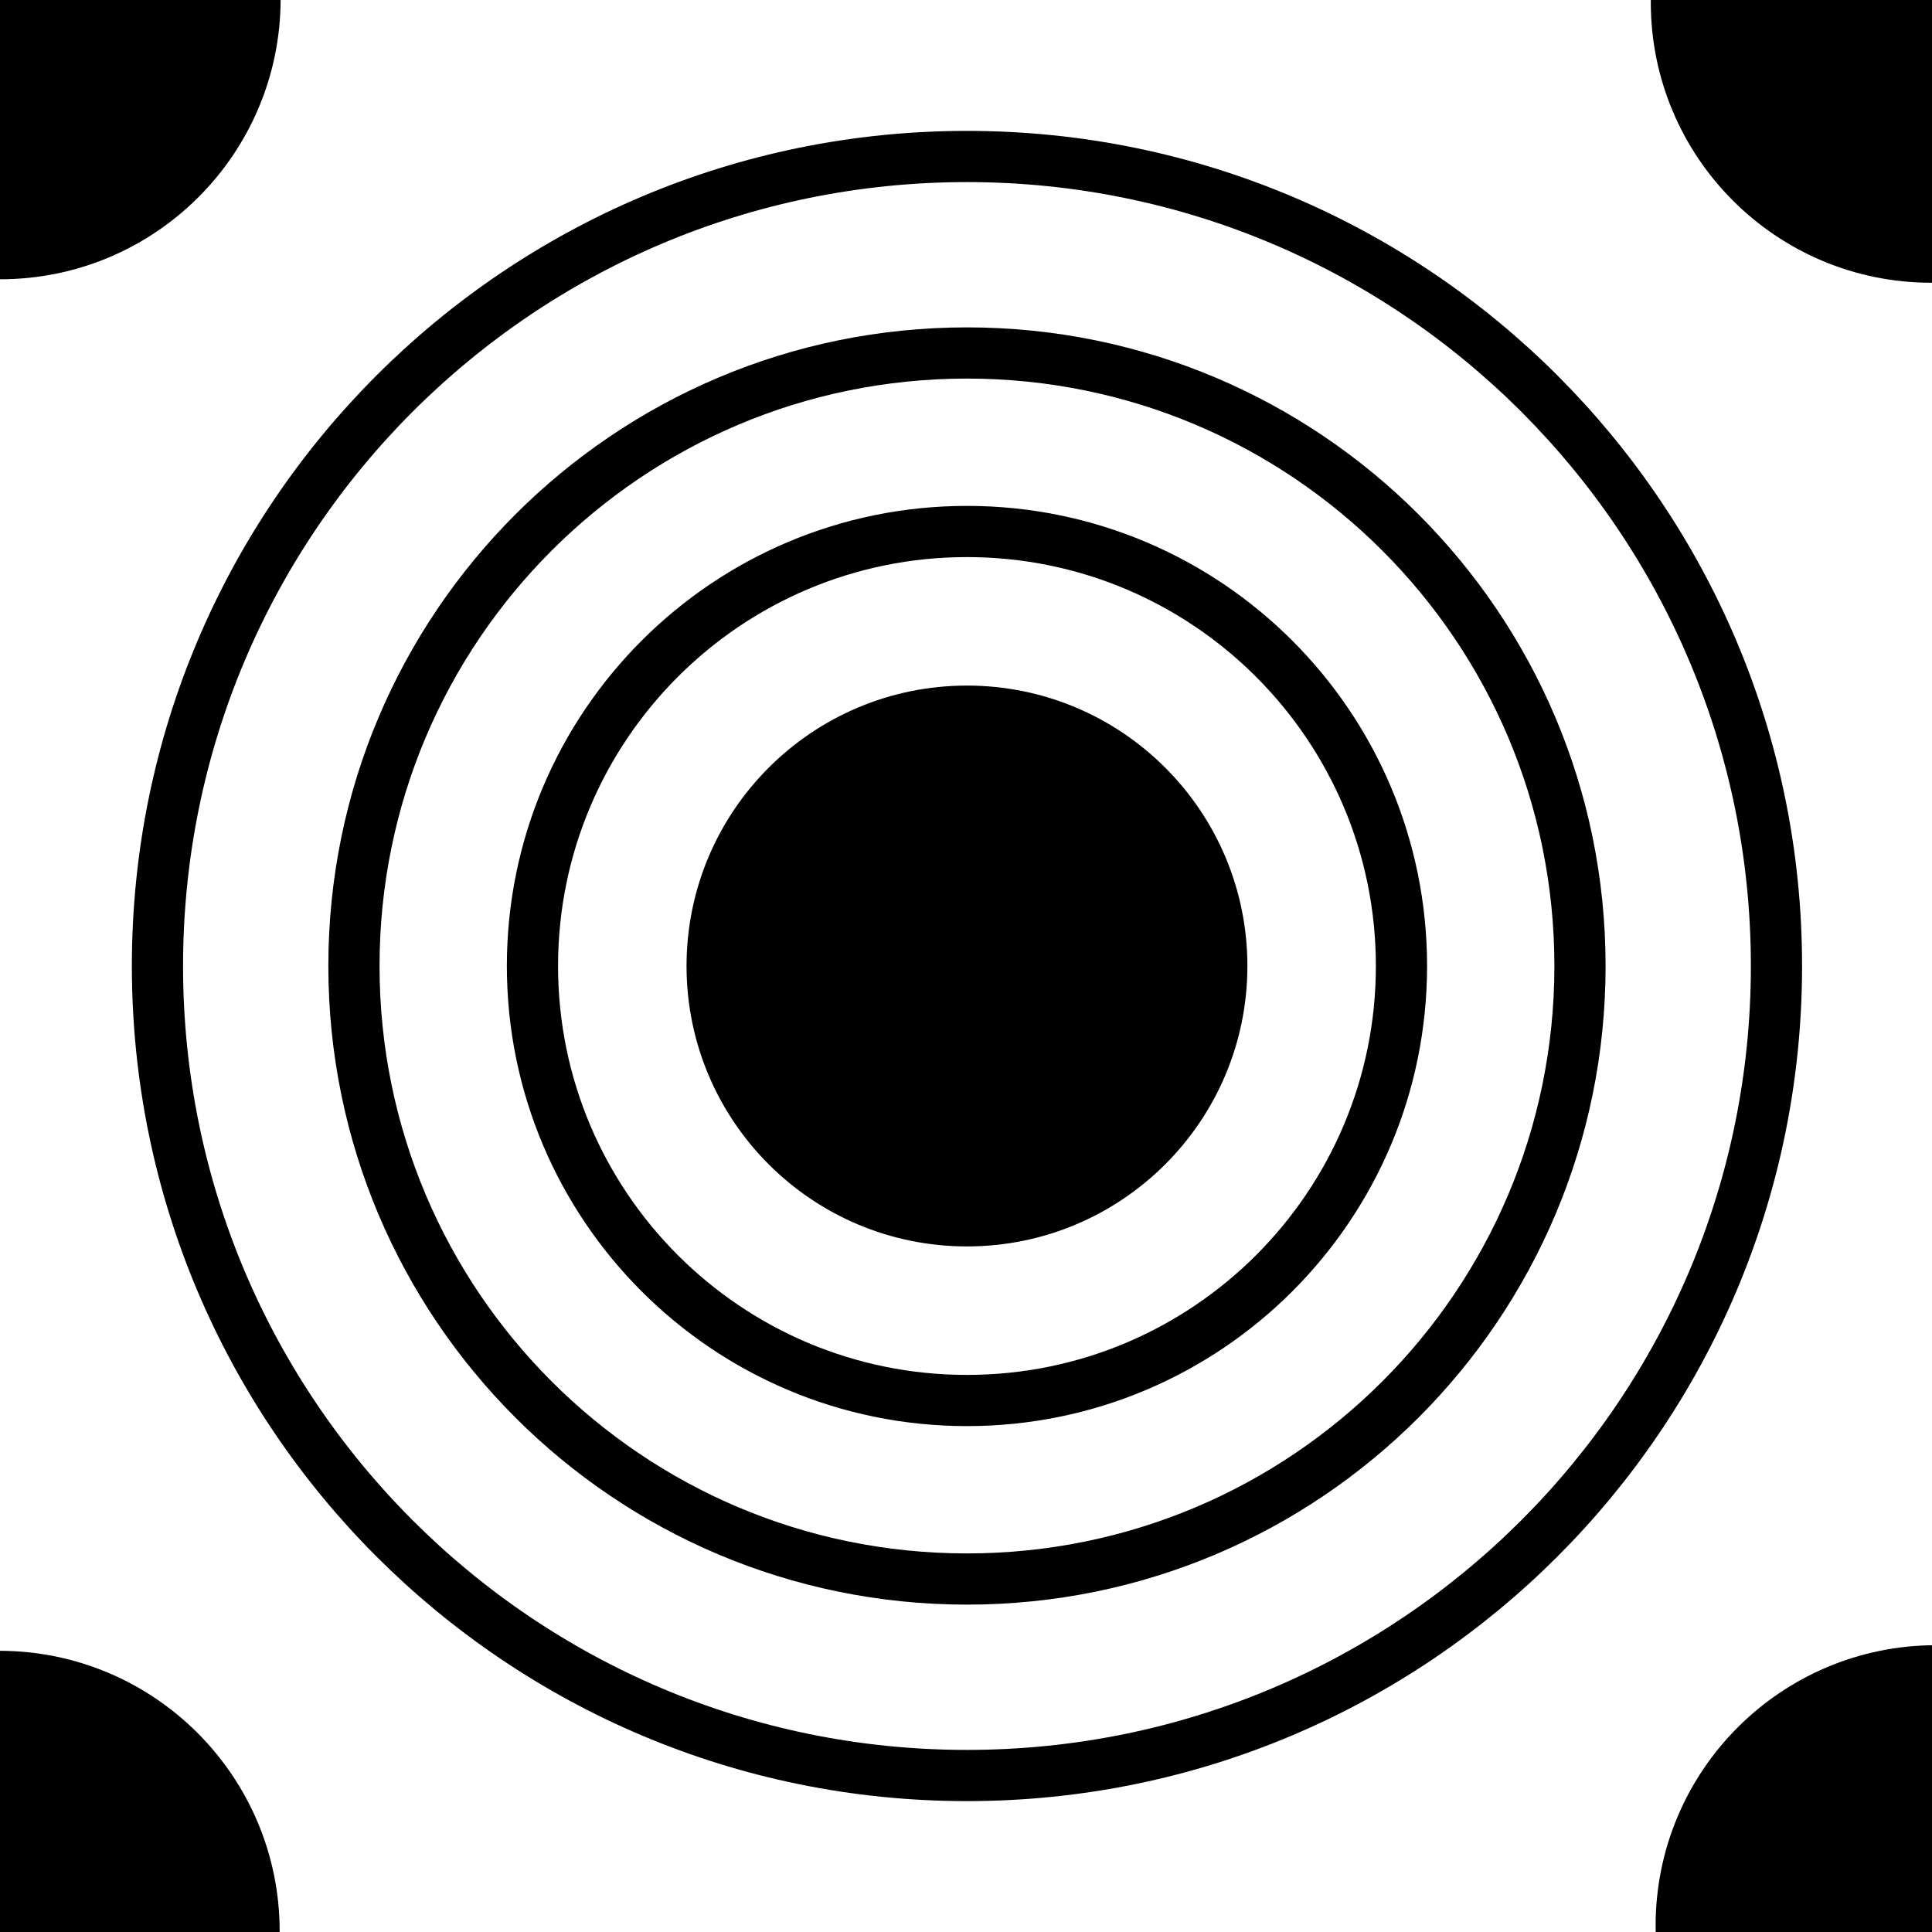
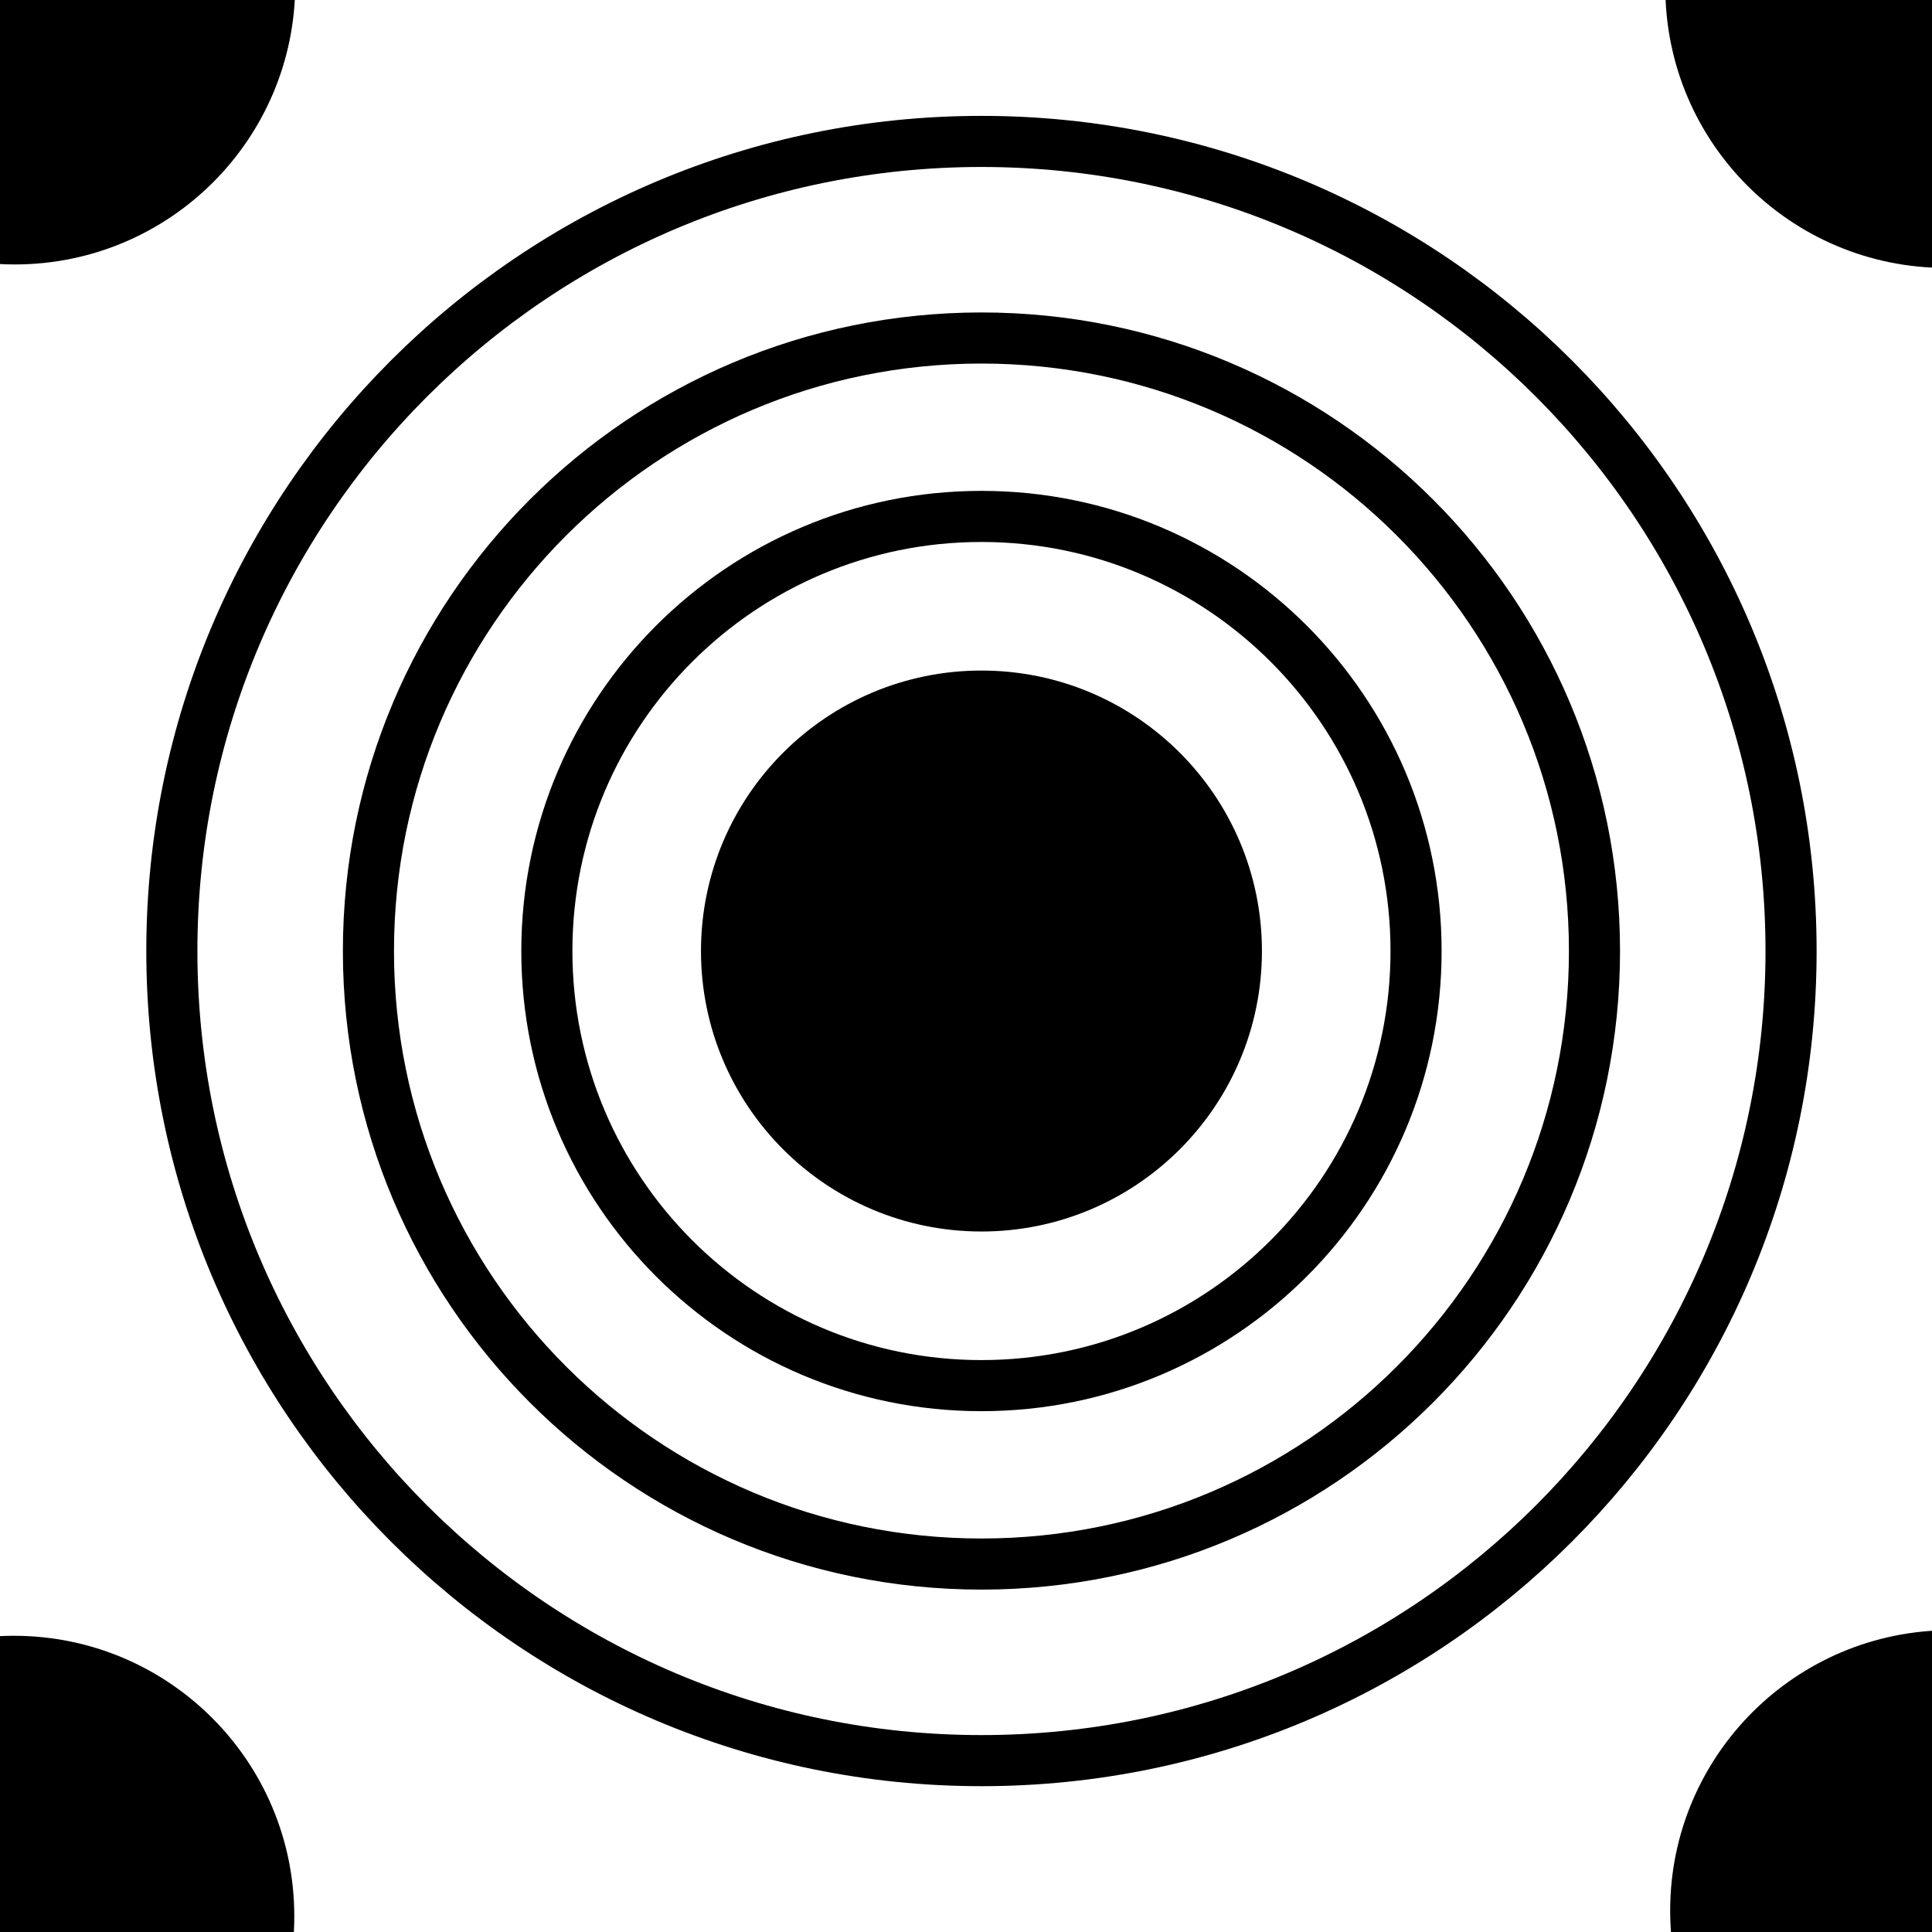
- <svg xmlns="http://www.w3.org/2000/svg" width="10mm" height="10mm" viewBox="0 0 10 10" version="1.1" id="svg8">
+ <svg xmlns="http://www.w3.org/2000/svg" width="20mm" height="20mm" viewBox="0 0 20 20" version="1.1" id="svg8">
  <defs id="defs2" />
-   <g id="layer1" transform="translate(0,-287)">
-     <circle style="fill:#000000;fill-opacity:1;stroke:#000000;stroke-width:0.265;stroke-opacity:1" id="path815" cx="0.001" cy="286.994" r="1.319" />
-     <circle style="fill:#000000;fill-opacity:1;stroke:#000000;stroke-width:0.265;stroke-opacity:1" id="path815-3" cx="-0.004" cy="296.996" r="1.319" />
-     <circle style="fill:#000000;fill-opacity:1;stroke:#000000;stroke-width:0.265;stroke-opacity:1" id="path815-3-6" cx="10.021" cy="296.967" r="1.319" />
-     <circle style="fill:#000000;fill-opacity:1;stroke:#000000;stroke-width:0.265;stroke-opacity:1" id="path815-3-7" cx="9.996" cy="287.012" r="1.319" />
-     <circle style="fill:#000000;fill-opacity:1;stroke:#000000;stroke-width:0.265;stroke-opacity:1" id="path815-5" cx="5.005" cy="292" r="1.319" />
-     <circle id="circle897" style="fill:none;fill-opacity:1;stroke:#000000;stroke-width:0.265;stroke-opacity:1" cy="292" cx="5.005" r="2.249" />
-     <circle r="3.173" cx="5.005" cy="292" style="fill:none;fill-opacity:1;stroke:#000000;stroke-width:0.265;stroke-opacity:1" id="circle899" />
-     <circle id="circle901" style="fill:none;fill-opacity:1;stroke:#000000;stroke-width:0.265;stroke-opacity:1" cy="292" cx="5.005" r="4.19" />
+   <g id="layer1" transform="translate(0,-277)">
+     <circle style="fill:#000000;fill-opacity:1;stroke:#000000;stroke-width:0.529;stroke-opacity:1" id="path815" cx="0.153" cy="276.834" r="2.639" />
+     <circle style="fill:#000000;fill-opacity:1;stroke:#000000;stroke-width:0.529;stroke-opacity:1" id="path815-3" cx="0.143" cy="296.837" r="2.639" />
+     <circle style="fill:#000000;fill-opacity:1;stroke:#000000;stroke-width:0.529;stroke-opacity:1" id="path815-3-6" cx="20.193" cy="296.779" r="2.639" />
+     <circle style="fill:#000000;fill-opacity:1;stroke:#000000;stroke-width:0.529;stroke-opacity:1" id="path815-3-7" cx="20.143" cy="276.87" r="2.639" />
+     <circle style="fill:#000000;fill-opacity:1;stroke:#000000;stroke-width:0.529;stroke-opacity:1" id="path815-5" cx="10.16" cy="286.845" r="2.639" />
+     <circle id="circle897" style="fill:none;fill-opacity:1;stroke:#000000;stroke-width:0.529;stroke-opacity:1" cy="286.845" cx="10.16" r="4.499" />
+     <circle r="6.346" cx="10.16" cy="286.845" style="fill:none;fill-opacity:1;stroke:#000000;stroke-width:0.529;stroke-opacity:1" id="circle899" />
+     <circle id="circle901" style="fill:none;fill-opacity:1;stroke:#000000;stroke-width:0.529;stroke-opacity:1" cy="286.845" cx="10.16" r="8.381" />
  </g>
</svg>
